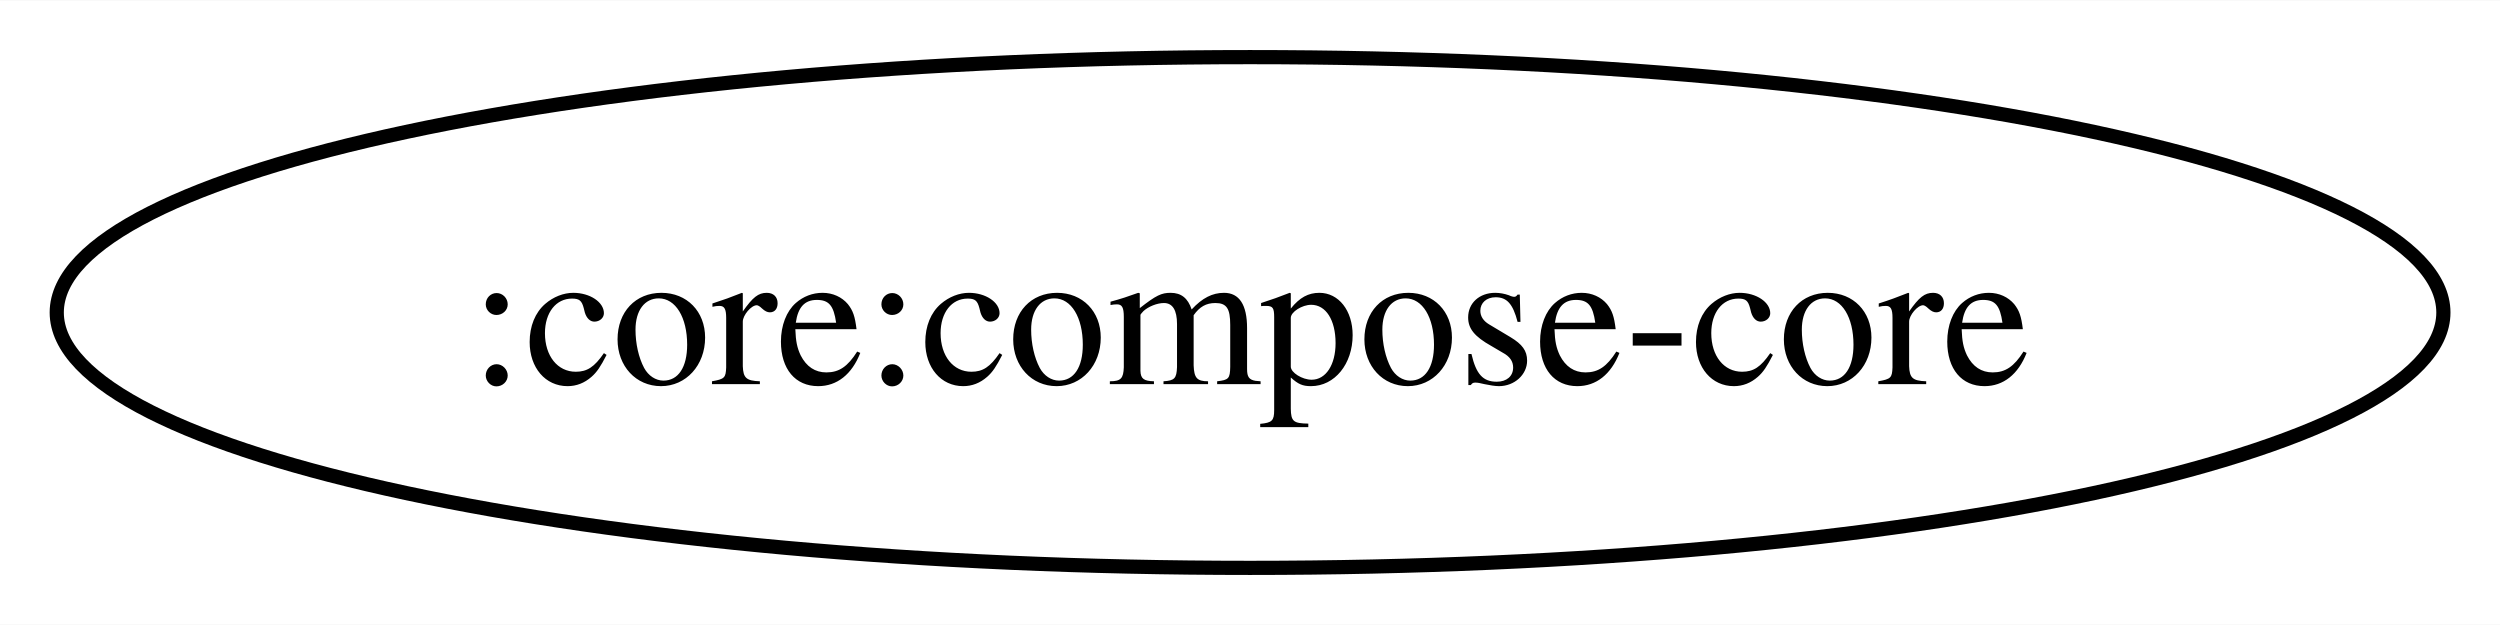
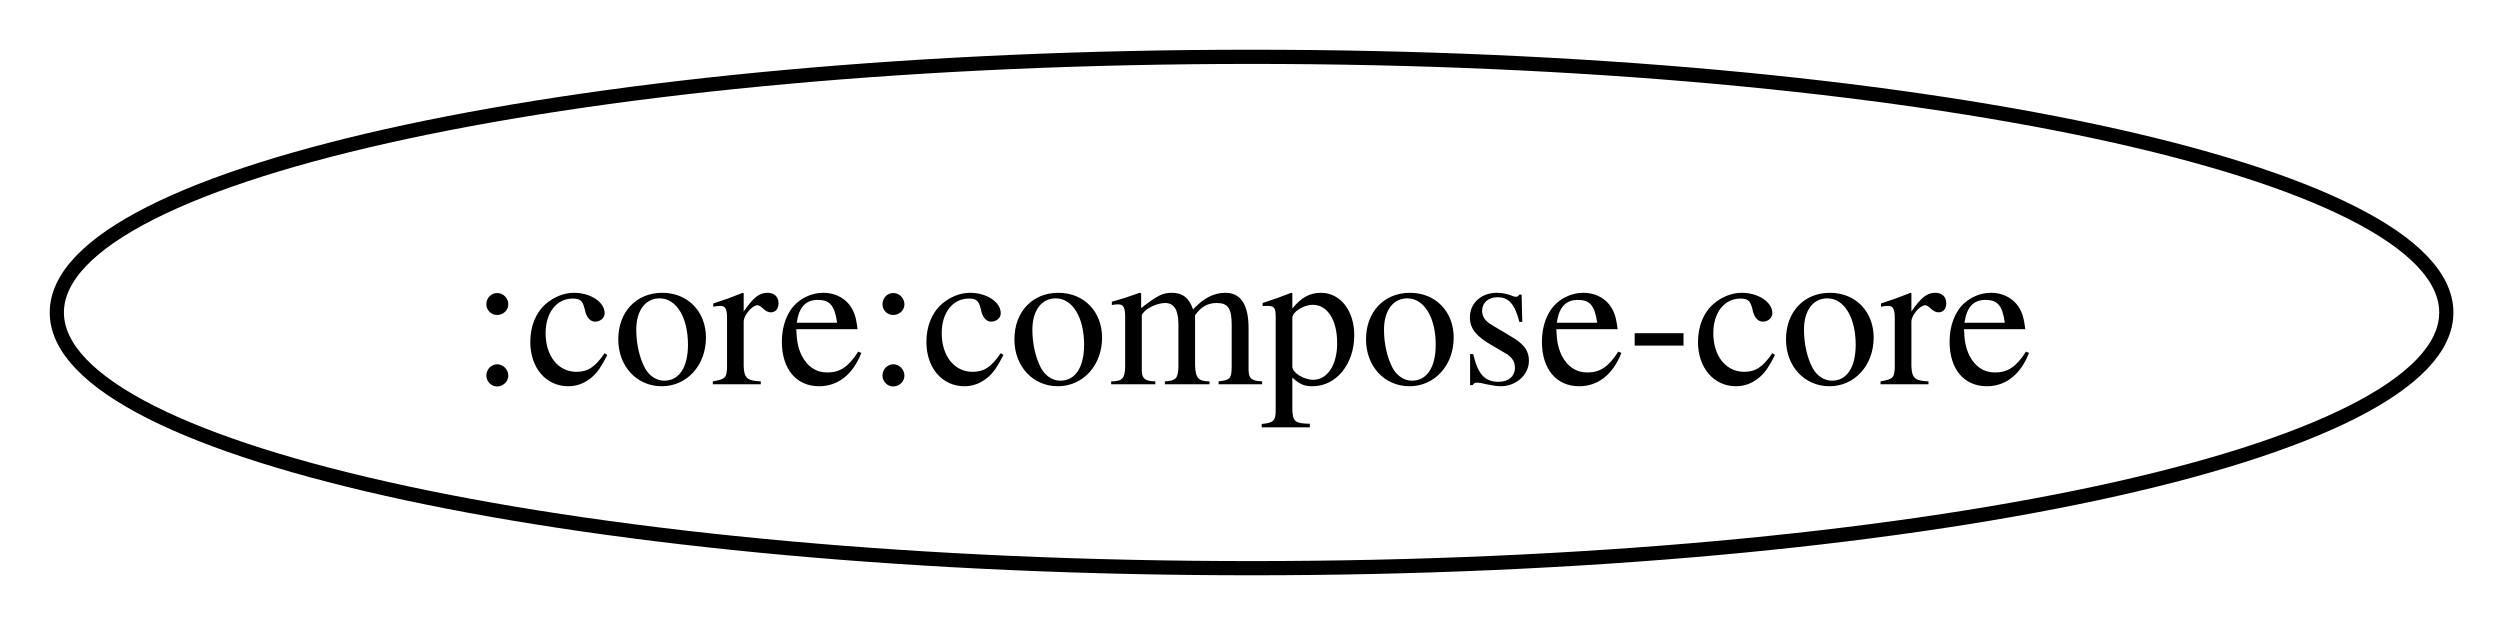
- <svg xmlns="http://www.w3.org/2000/svg" width="176pt" height="44pt" viewBox="0 0 176.21 44">
+ <svg xmlns="http://www.w3.org/2000/svg" width="176pt" height="44pt" viewBox="0 0 176 44">
  <g class="graph">
    <path fill="#fff" d="M0 44V0h176.21v44z" />
    <g class="node" transform="translate(4 40)">
      <ellipse cx="84.11" cy="-18" fill="none" stroke="#000" rx="84.11" ry="18" />
-       <text x="84.11" y="-12.95" font-family="Times,serif" font-size="14" text-anchor="middle">:core:compose-core</text>
+       <text xml:space="preserve" x="84.11" y="-12.95" font-family="Times,serif" font-size="14" text-anchor="middle">:core:compose-core</text>
    </g>
  </g>
</svg>
